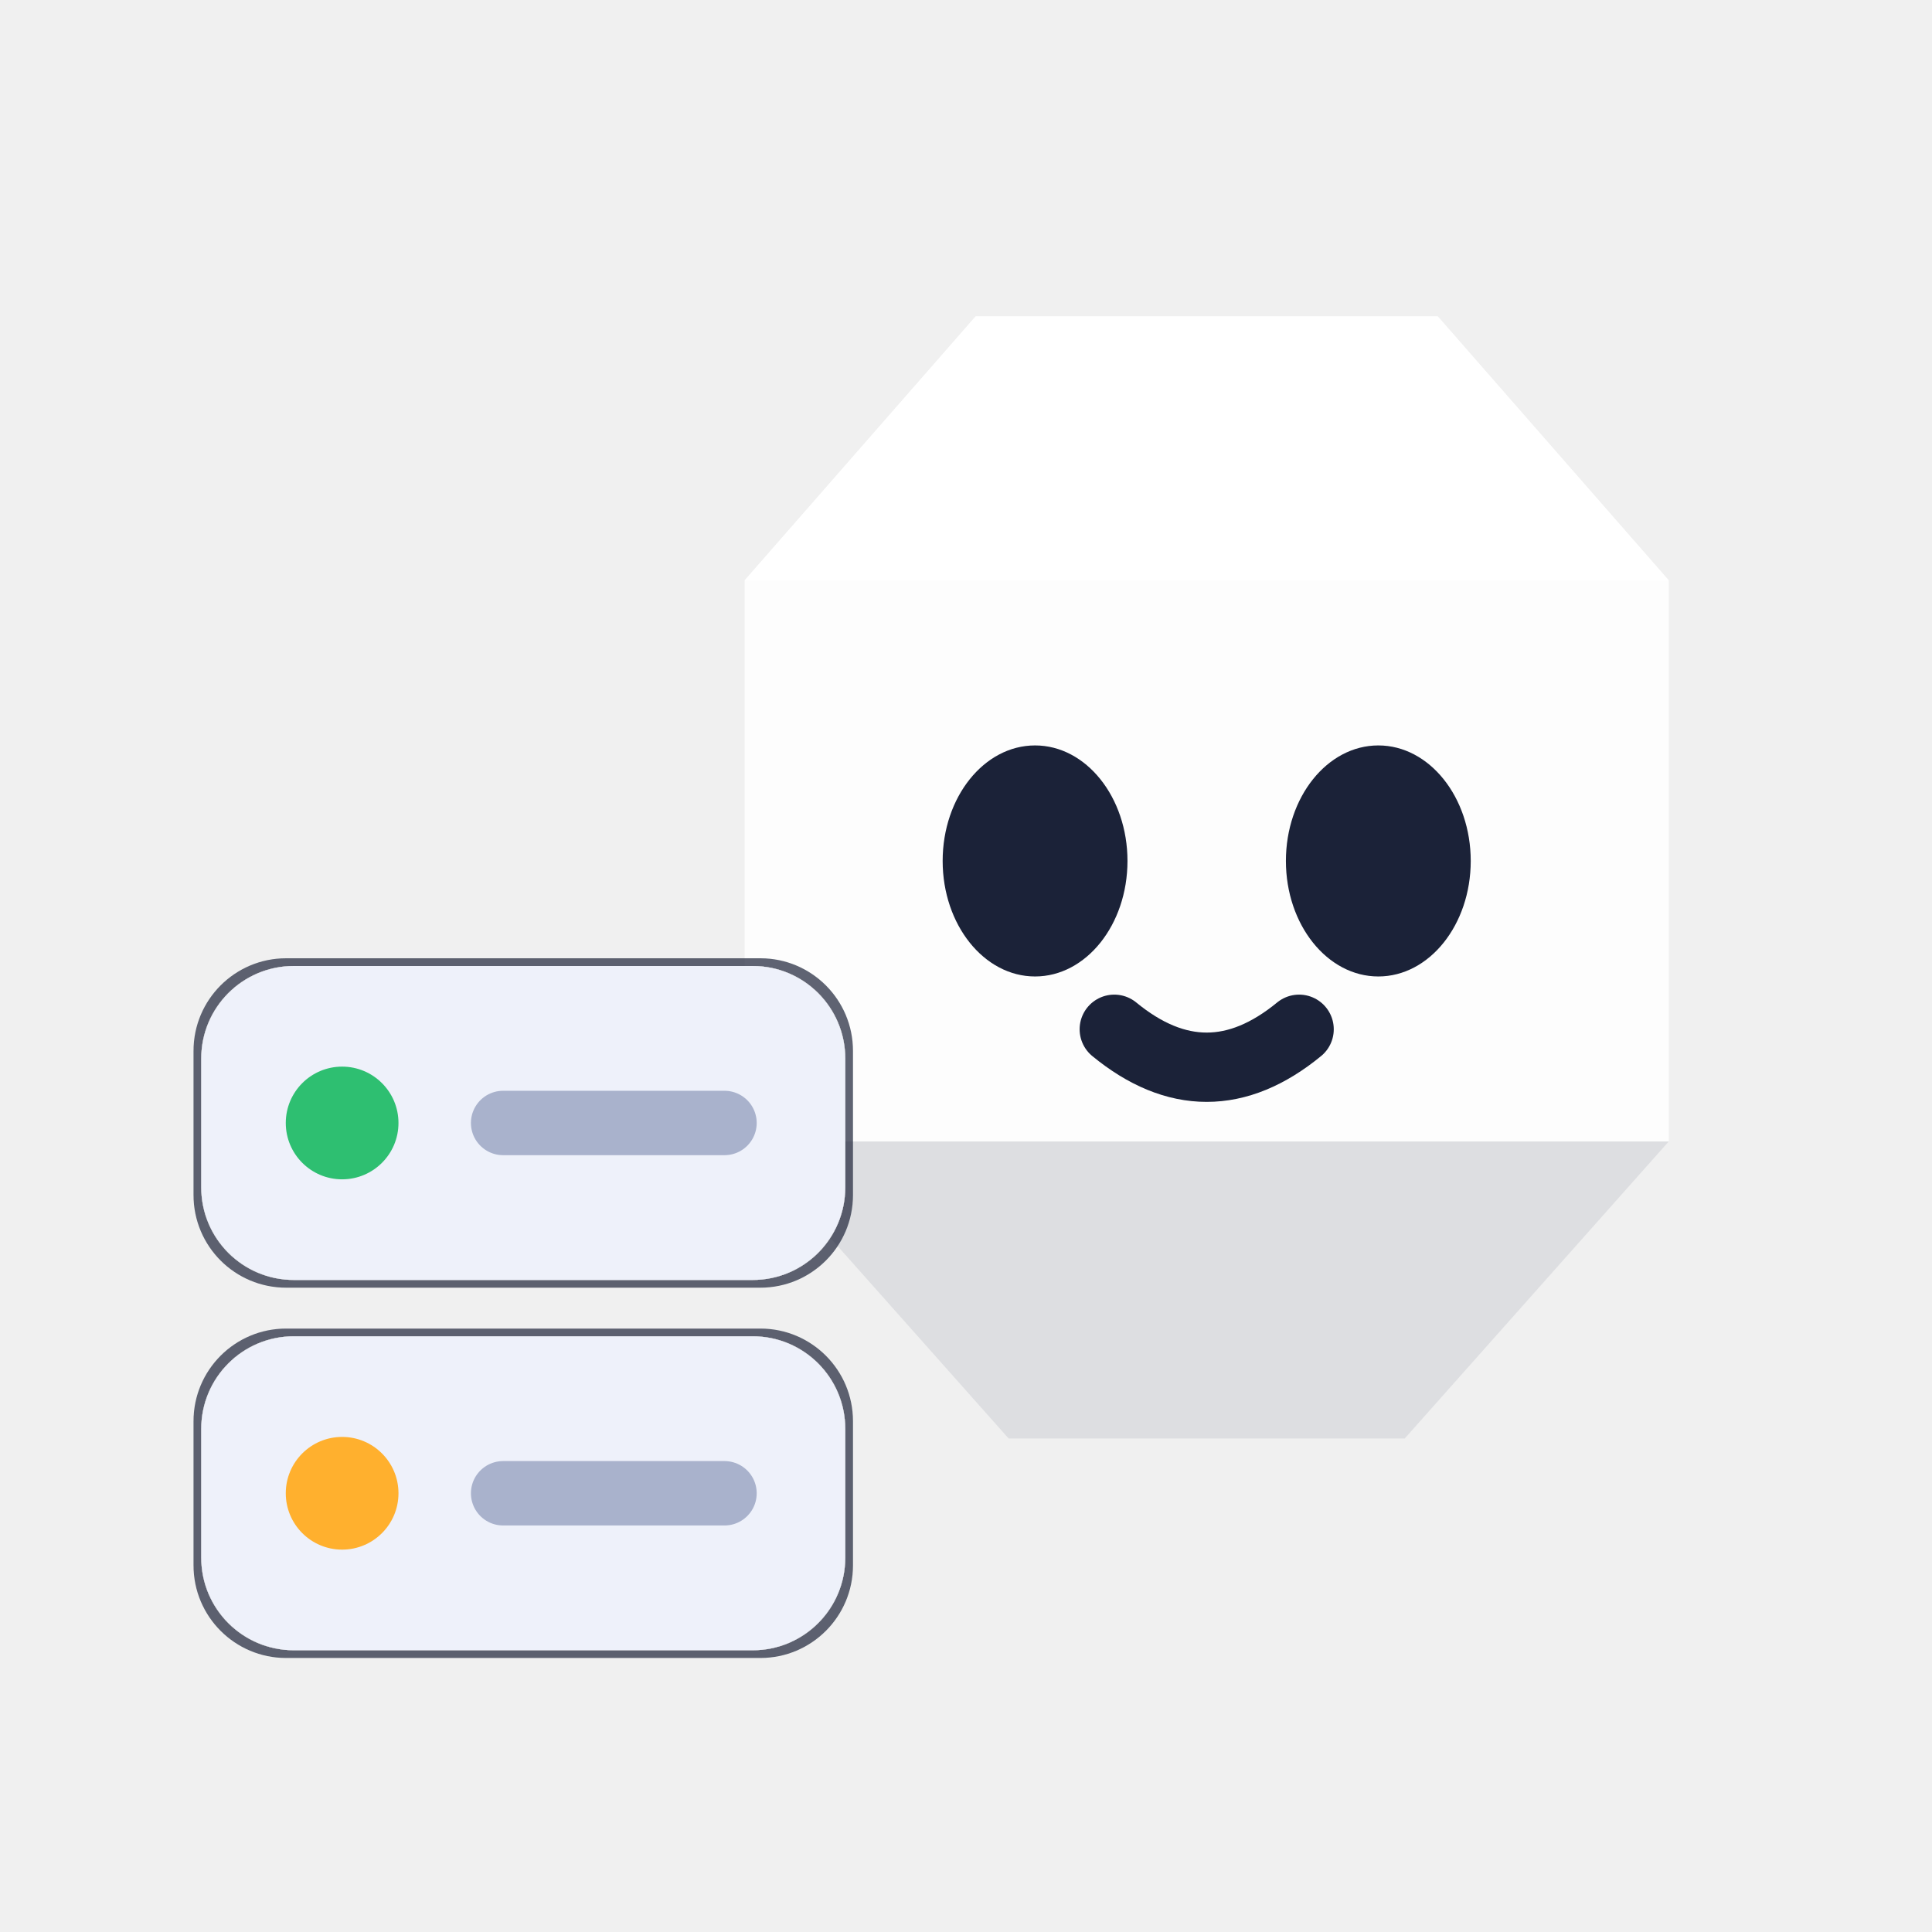
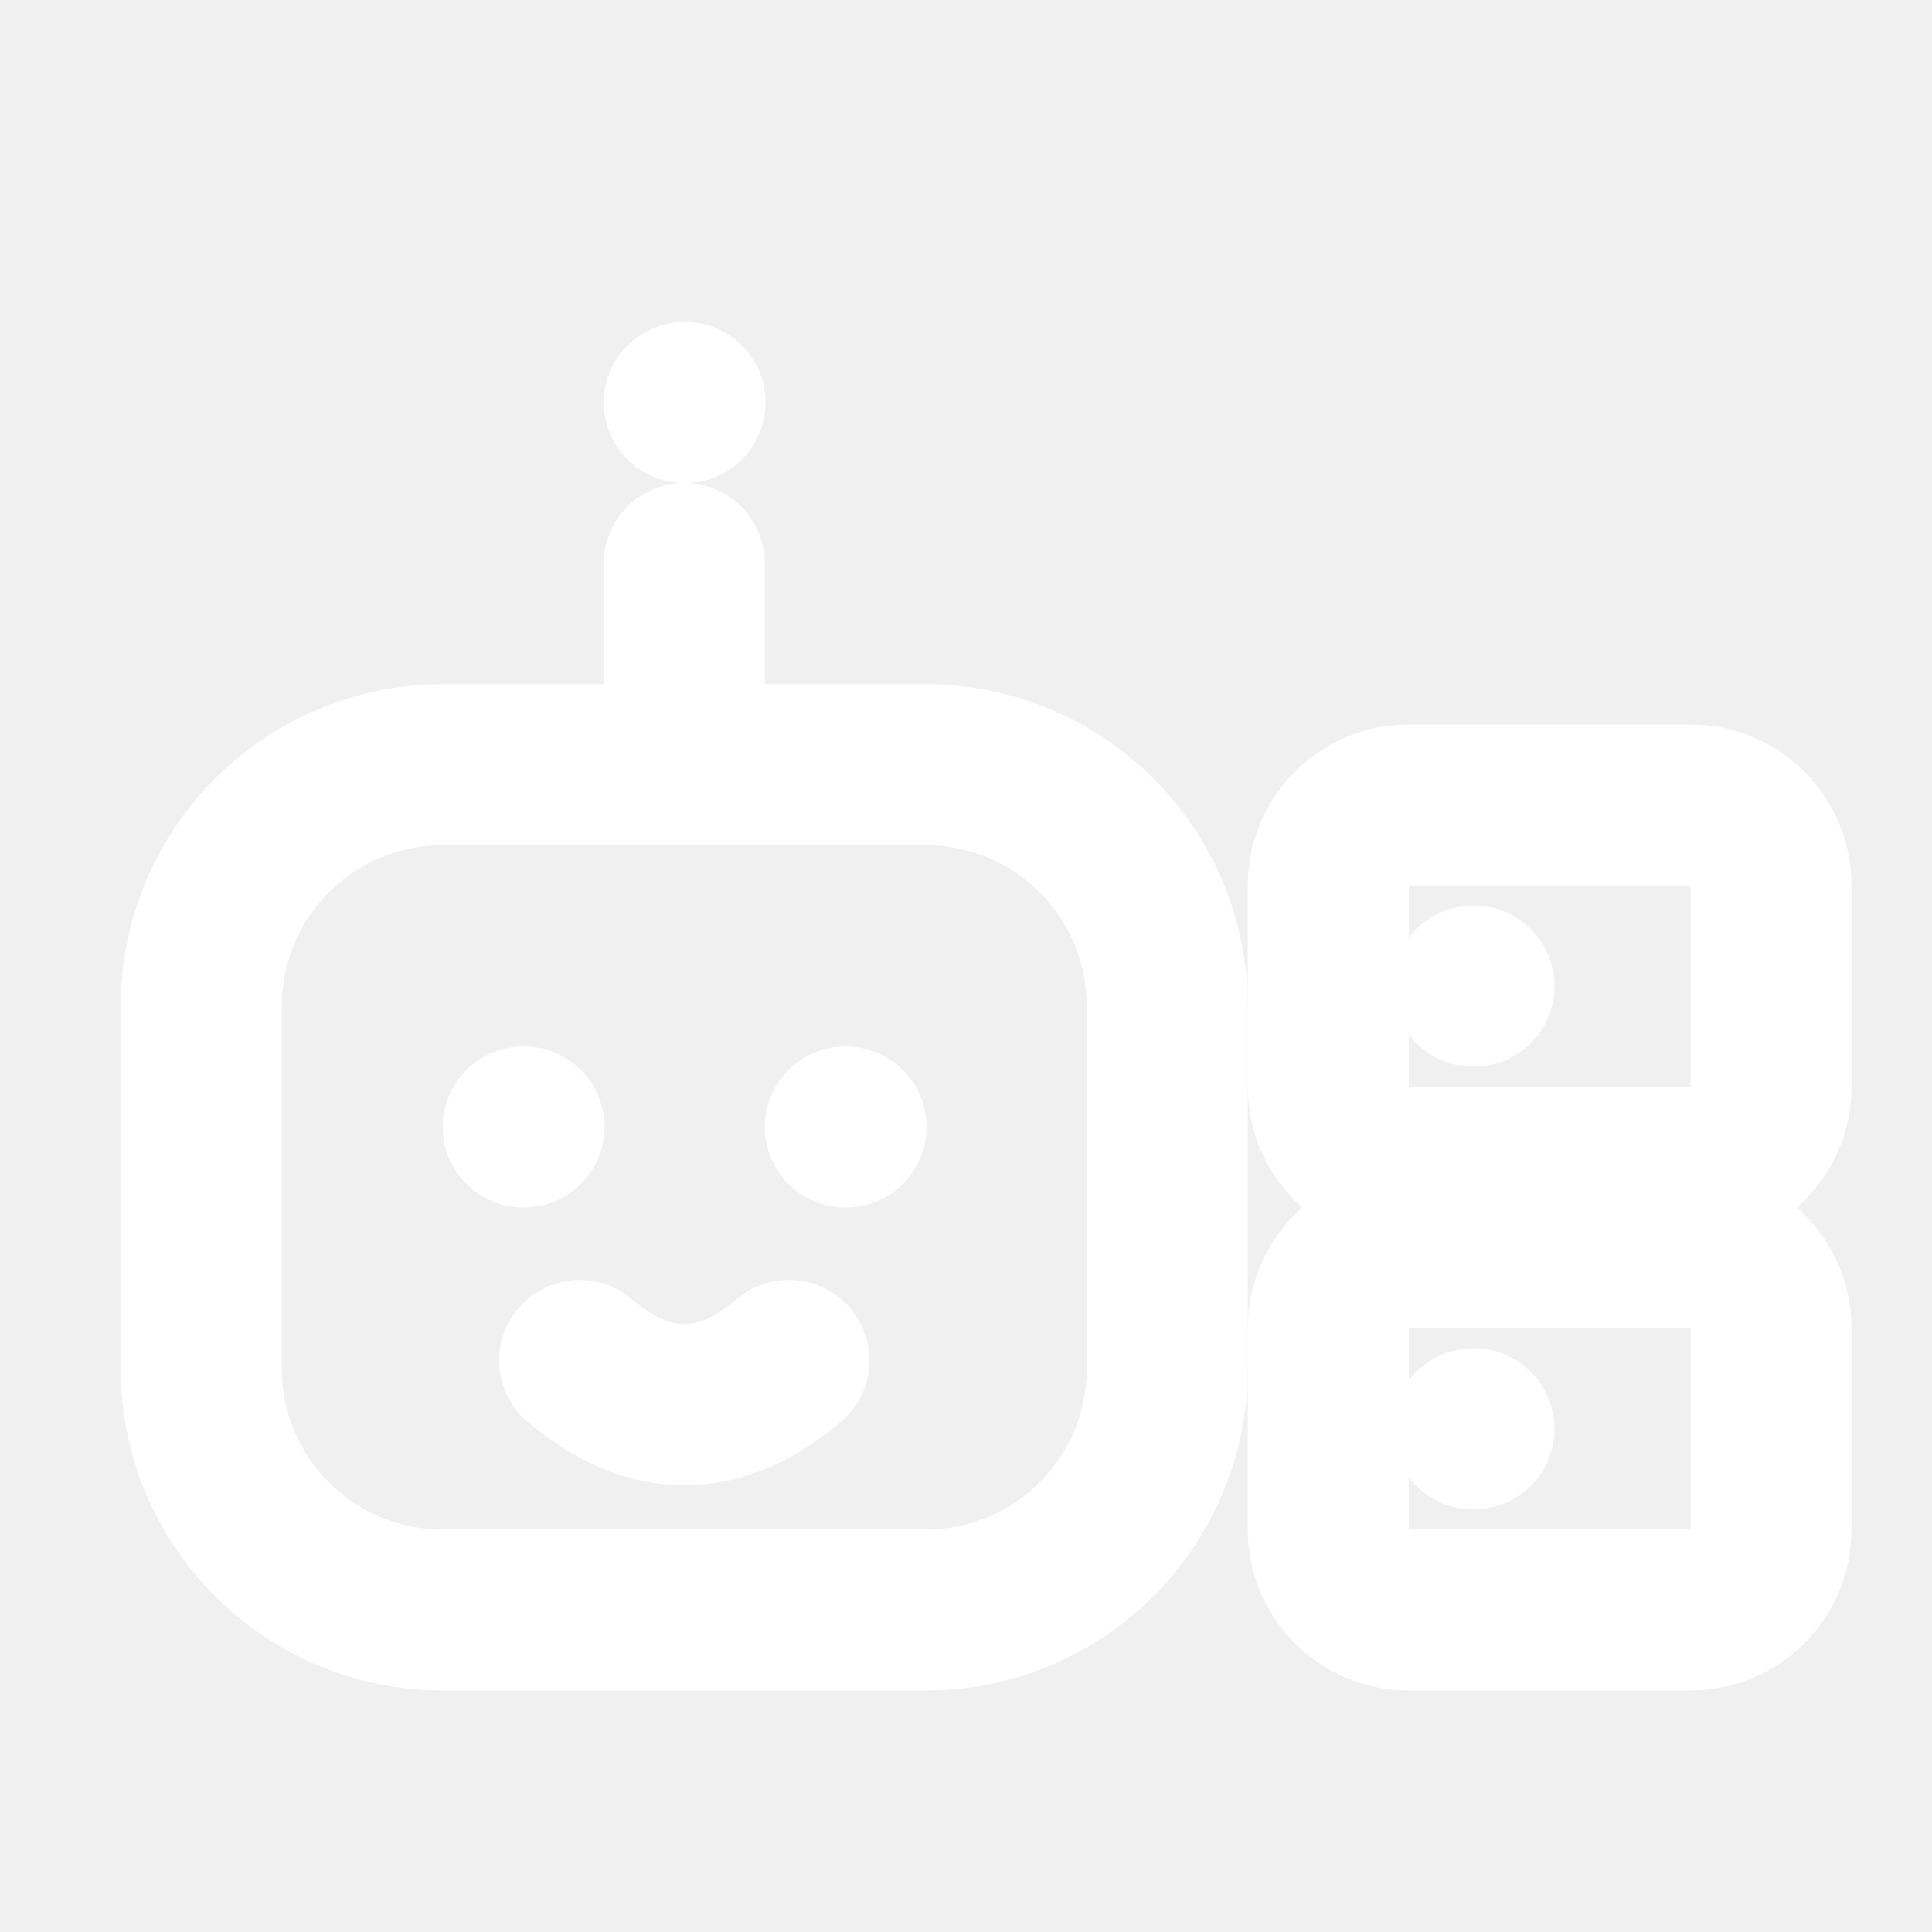
- <svg xmlns="http://www.w3.org/2000/svg" width="48" height="48" viewBox="0 0 48 48">
-   <defs>
-     <filter id="edge" x="-20%" y="-20%" width="140%" height="140%">
-       <feMorphology in="SourceAlpha" operator="dilate" radius="1.3" result="spread" />
-       <feFlood flood-color="#1B2238" flood-opacity=".7" result="dark" />
-       <feComposite in="dark" in2="spread" operator="in" />
-       <feMerge>
-         <feMergeNode />
-         <feMergeNode in="SourceGraphic" />
-       </feMerge>
-     </filter>
-   </defs>
-   <g transform="translate(10.3 1.3) scale(.82)">
-     <path d="M17 8h14l7 8v17l-8 9H18l-8-9V16z" fill="#fff" fill-opacity=".86" />
-     <path d="M17 8h14l7 8H10z" fill="#fff" />
-     <path d="M10 33h28l-8 9H18z" fill="#1B2238" fill-opacity=".14" />
-     <ellipse cx="18.8" cy="24.5" rx="2.8" ry="3.5" fill="#1B2238" />
-     <ellipse cx="29.2" cy="24.5" rx="2.8" ry="3.5" fill="#1B2238" />
-     <path d="M21.2 29.6q2.8 2.3 5.6 0" fill="none" stroke="#1B2238" stroke-width="2.1" stroke-linecap="round" />
-   </g>
-   <g filter="url(#edge)">
-     <g transform="translate(-25 -4)">
-       <rect x="30" y="28" width="16" height="7.8" rx="2.3" fill="#EEF1FA" />
-       <rect x="30" y="37.2" width="16" height="7.8" rx="2.3" fill="#EEF1FA" />
-       <circle cx="33.5" cy="31.9" r="1.4" fill="#2FBF71" />
-       <circle cx="33.5" cy="41.1" r="1.4" fill="#FFB02E" />
-       <path d="M37.5 31.900h5.500M37.5 41.100h5.5" stroke="#A9B2CC" stroke-width="1.6" stroke-linecap="round" />
-     </g>
-   </g>
+ <svg xmlns="http://www.w3.org/2000/svg" width="24" height="24" viewBox="0 0 24 24" fill="none" stroke="#ffffff" stroke-width="2" stroke-linecap="round" stroke-linejoin="round">
+   <rect x="2.5" y="9.5" width="12" height="10.5" rx="3" />
+   <path d="M6.5 14h.01M10.5 14h.01" />
+   <path d="M7.2 16.9q1.3 1.1 2.6 0" />
+   <path d="M8.5 9.5V7M8.5 5h.01" />
+   <rect x="16.5" y="10" width="5.5" height="4.5" rx="1" />
+   <rect x="16.5" y="15.5" width="5.5" height="4.5" rx="1" />
+   <path d="M18.3 12.25h.01M18.3 17.75h.01" />
</svg>
